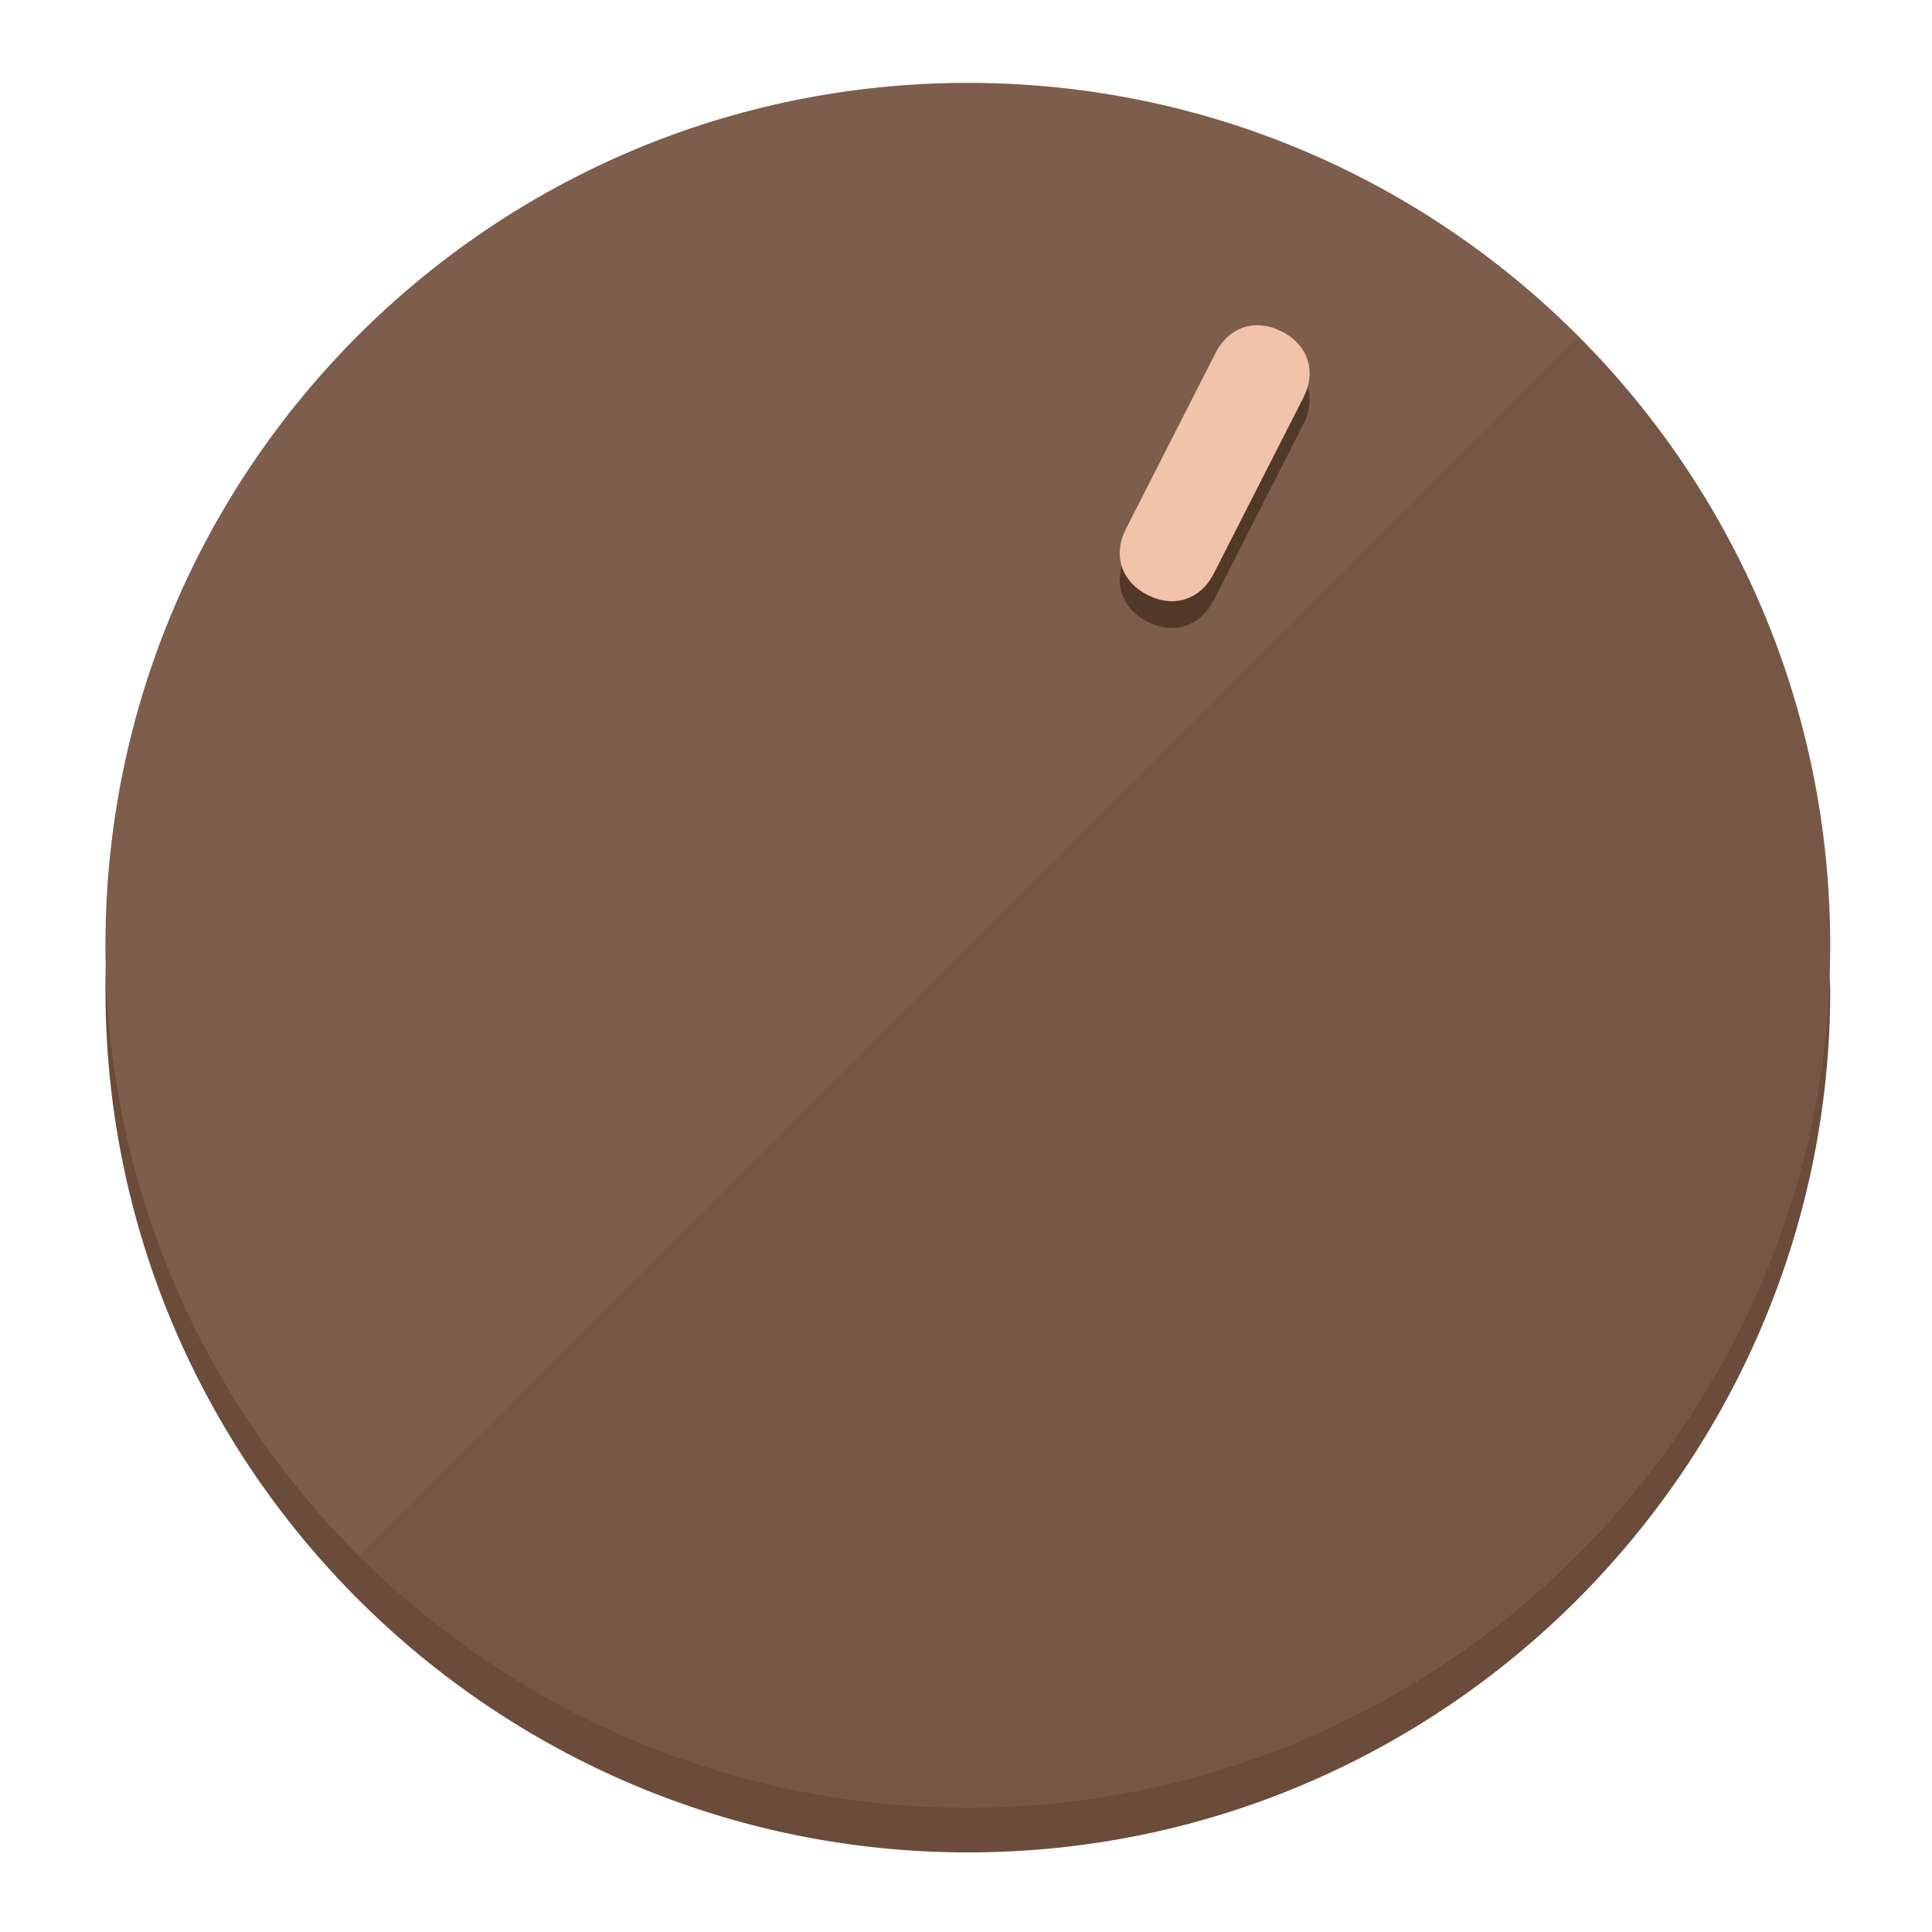
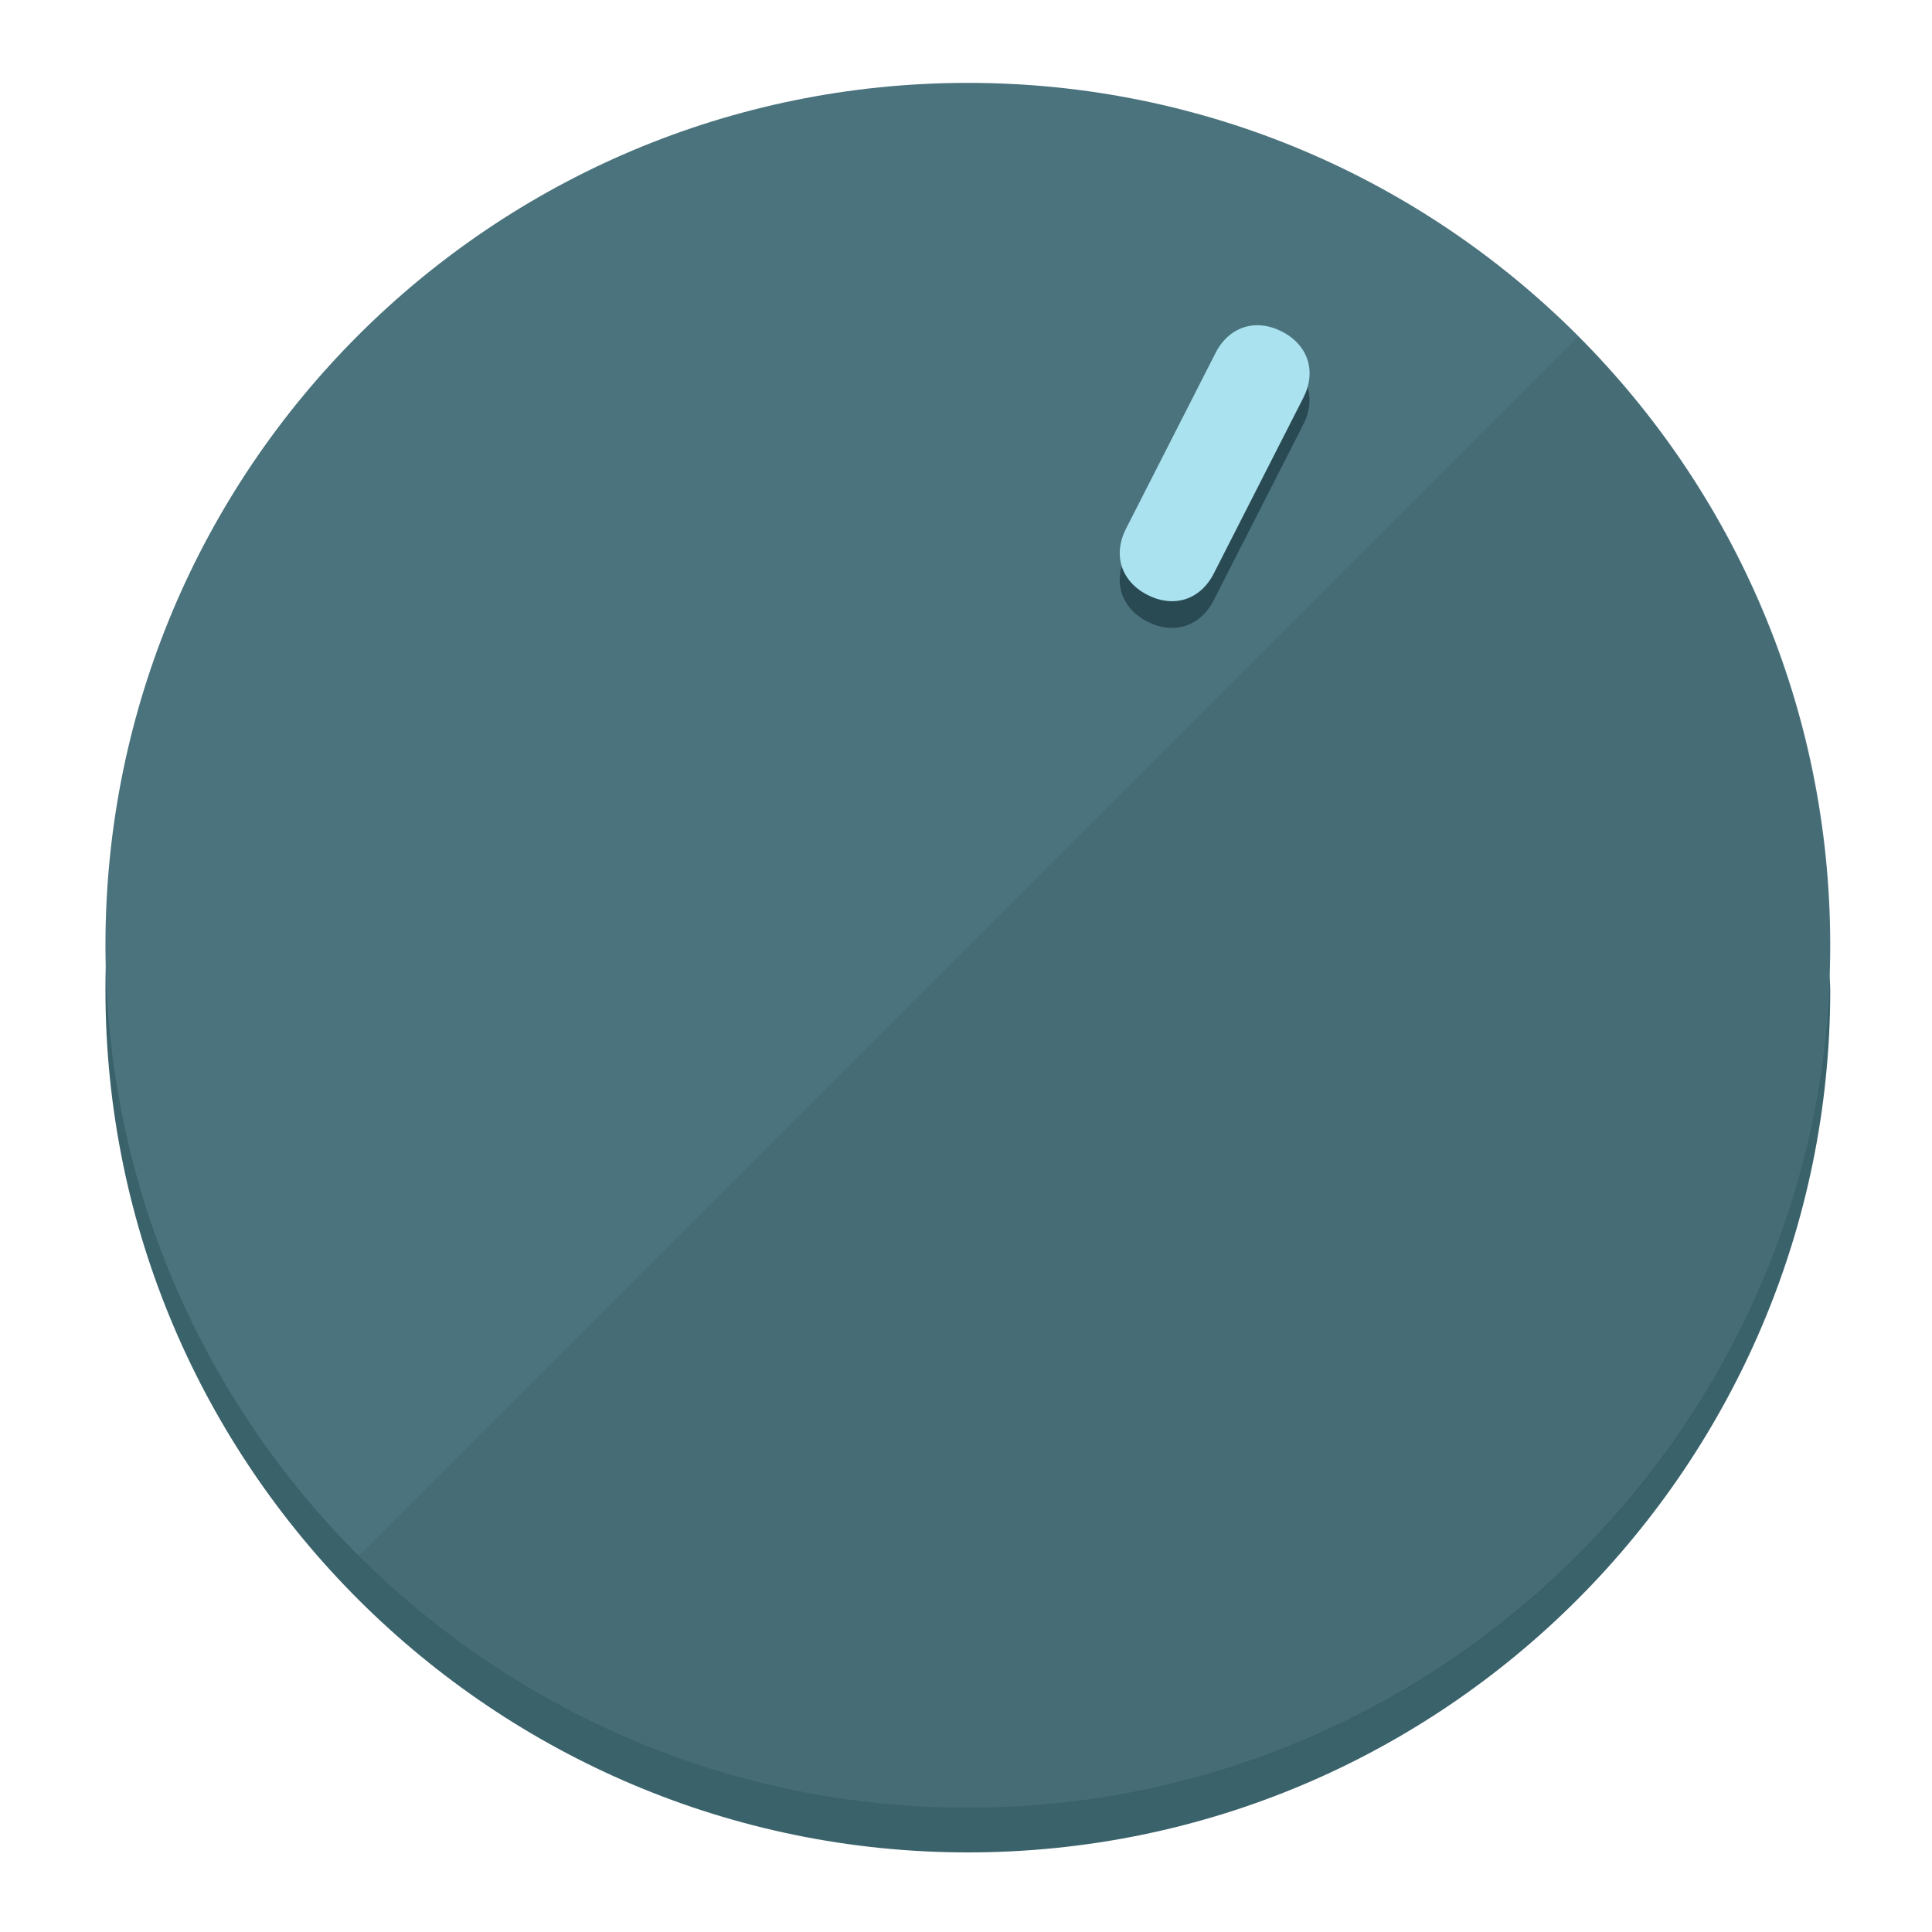
<svg xmlns="http://www.w3.org/2000/svg" height="120px" width="120px" version="1.1" id="Layer_1" viewBox="0 0 496.8 496.8" xml:space="preserve">
  <defs id="defs23" />
  <g id="g3158">
-     <path style="display:inline;fill:#6B4C3A;fill-opacity:1;stroke-width:1.584" d="m 248.875,445.92 c 116.582,0 212.89,-91.238 220.493,-205.286 0,5.069 1.267,8.87 1.267,13.939 0,121.651 -98.842,221.76 -221.76,221.76 -121.651,0 -221.76,-98.842 -221.76,-221.76 0,-5.069 0,-8.87 1.267,-13.939 7.603,114.048 103.91,205.286 220.493,205.286 z" id="path8" />
-     <circle style="display:inline;fill:#7D5D4B;fill-opacity:1;stroke-width:1.584" cx="248.875" cy="243.071" r="221.76" id="circle12" />
-     <path style="display:inline;fill:#523829;fill-opacity:0.154;stroke-width:1.587" d="m 405.744,86.606 c 86.308,86.308 86.308,227.193 0,313.5 -86.308,86.308 -227.193,86.308 -313.5,0" id="path14" />
+     <path style="display:inline;fill:#3A626B;fill-opacity:1;stroke-width:1.584" d="m 248.875,445.92 c 116.582,0 212.89,-91.238 220.493,-205.286 0,5.069 1.267,8.87 1.267,13.939 0,121.651 -98.842,221.76 -221.76,221.76 -121.651,0 -221.76,-98.842 -221.76,-221.76 0,-5.069 0,-8.87 1.267,-13.939 7.603,114.048 103.91,205.286 220.493,205.286 z" id="path8" />
+     <circle style="display:inline;fill:#4B737D;fill-opacity:1;stroke-width:1.584" cx="248.875" cy="243.071" r="221.76" id="circle12" />
+     <path style="display:inline;fill:#294A52;fill-opacity:0.154;stroke-width:1.587" d="m 405.744,86.606 c 86.308,86.308 86.308,227.193 0,313.5 -86.308,86.308 -227.193,86.308 -313.5,0" id="path14" />
  </g>
  <g id="g3198">
    <circle style="display:none;fill:#000000;fill-opacity:0;stroke-width:1.584" cx="331.97" cy="104.232" r="221.76" id="circle12-3" transform="rotate(27)" />
-     <path style="display:inline;fill:#523829;fill-opacity:1;stroke-width:1.584" d="m 312.114,154.319 c -3.452,6.774 -10.269,8.99 -17.044,5.538 v 0 c -6.775,-3.452 -8.99,-10.269 -5.538,-17.044 l 23.012,-45.163 c 3.452,-6.774 10.269,-8.99 17.044,-5.538 v 0 c 6.774,3.452 8.99,10.269 5.538,17.044 z" id="path3789" />
-     <path style="display:inline;fill:#F0C3AA;stroke-width:1.584" d="m 312.13,147.448 c -3.452,6.775 -10.269,8.99 -17.044,5.538 v 0 c -6.774,-3.452 -8.99,-10.269 -5.538,-17.044 l 23.012,-45.163 c 3.452,-6.775 10.269,-8.99 17.044,-5.538 v 0 c 6.775,3.452 8.99,10.269 5.538,17.044 z" id="path915" />
+     <path style="display:inline;fill:#294A52;fill-opacity:1;stroke-width:1.584" d="m 312.114,154.319 c -3.452,6.774 -10.269,8.99 -17.044,5.538 v 0 c -6.775,-3.452 -8.99,-10.269 -5.538,-17.044 l 23.012,-45.163 c 3.452,-6.774 10.269,-8.99 17.044,-5.538 v 0 c 6.774,3.452 8.99,10.269 5.538,17.044 z" id="path3789" />
+     <path style="display:inline;fill:#AAE2F0;stroke-width:1.584" d="m 312.13,147.448 c -3.452,6.775 -10.269,8.99 -17.044,5.538 v 0 c -6.774,-3.452 -8.99,-10.269 -5.538,-17.044 l 23.012,-45.163 c 3.452,-6.775 10.269,-8.99 17.044,-5.538 v 0 c 6.775,3.452 8.99,10.269 5.538,17.044 z" id="path915" />
  </g>
</svg>
